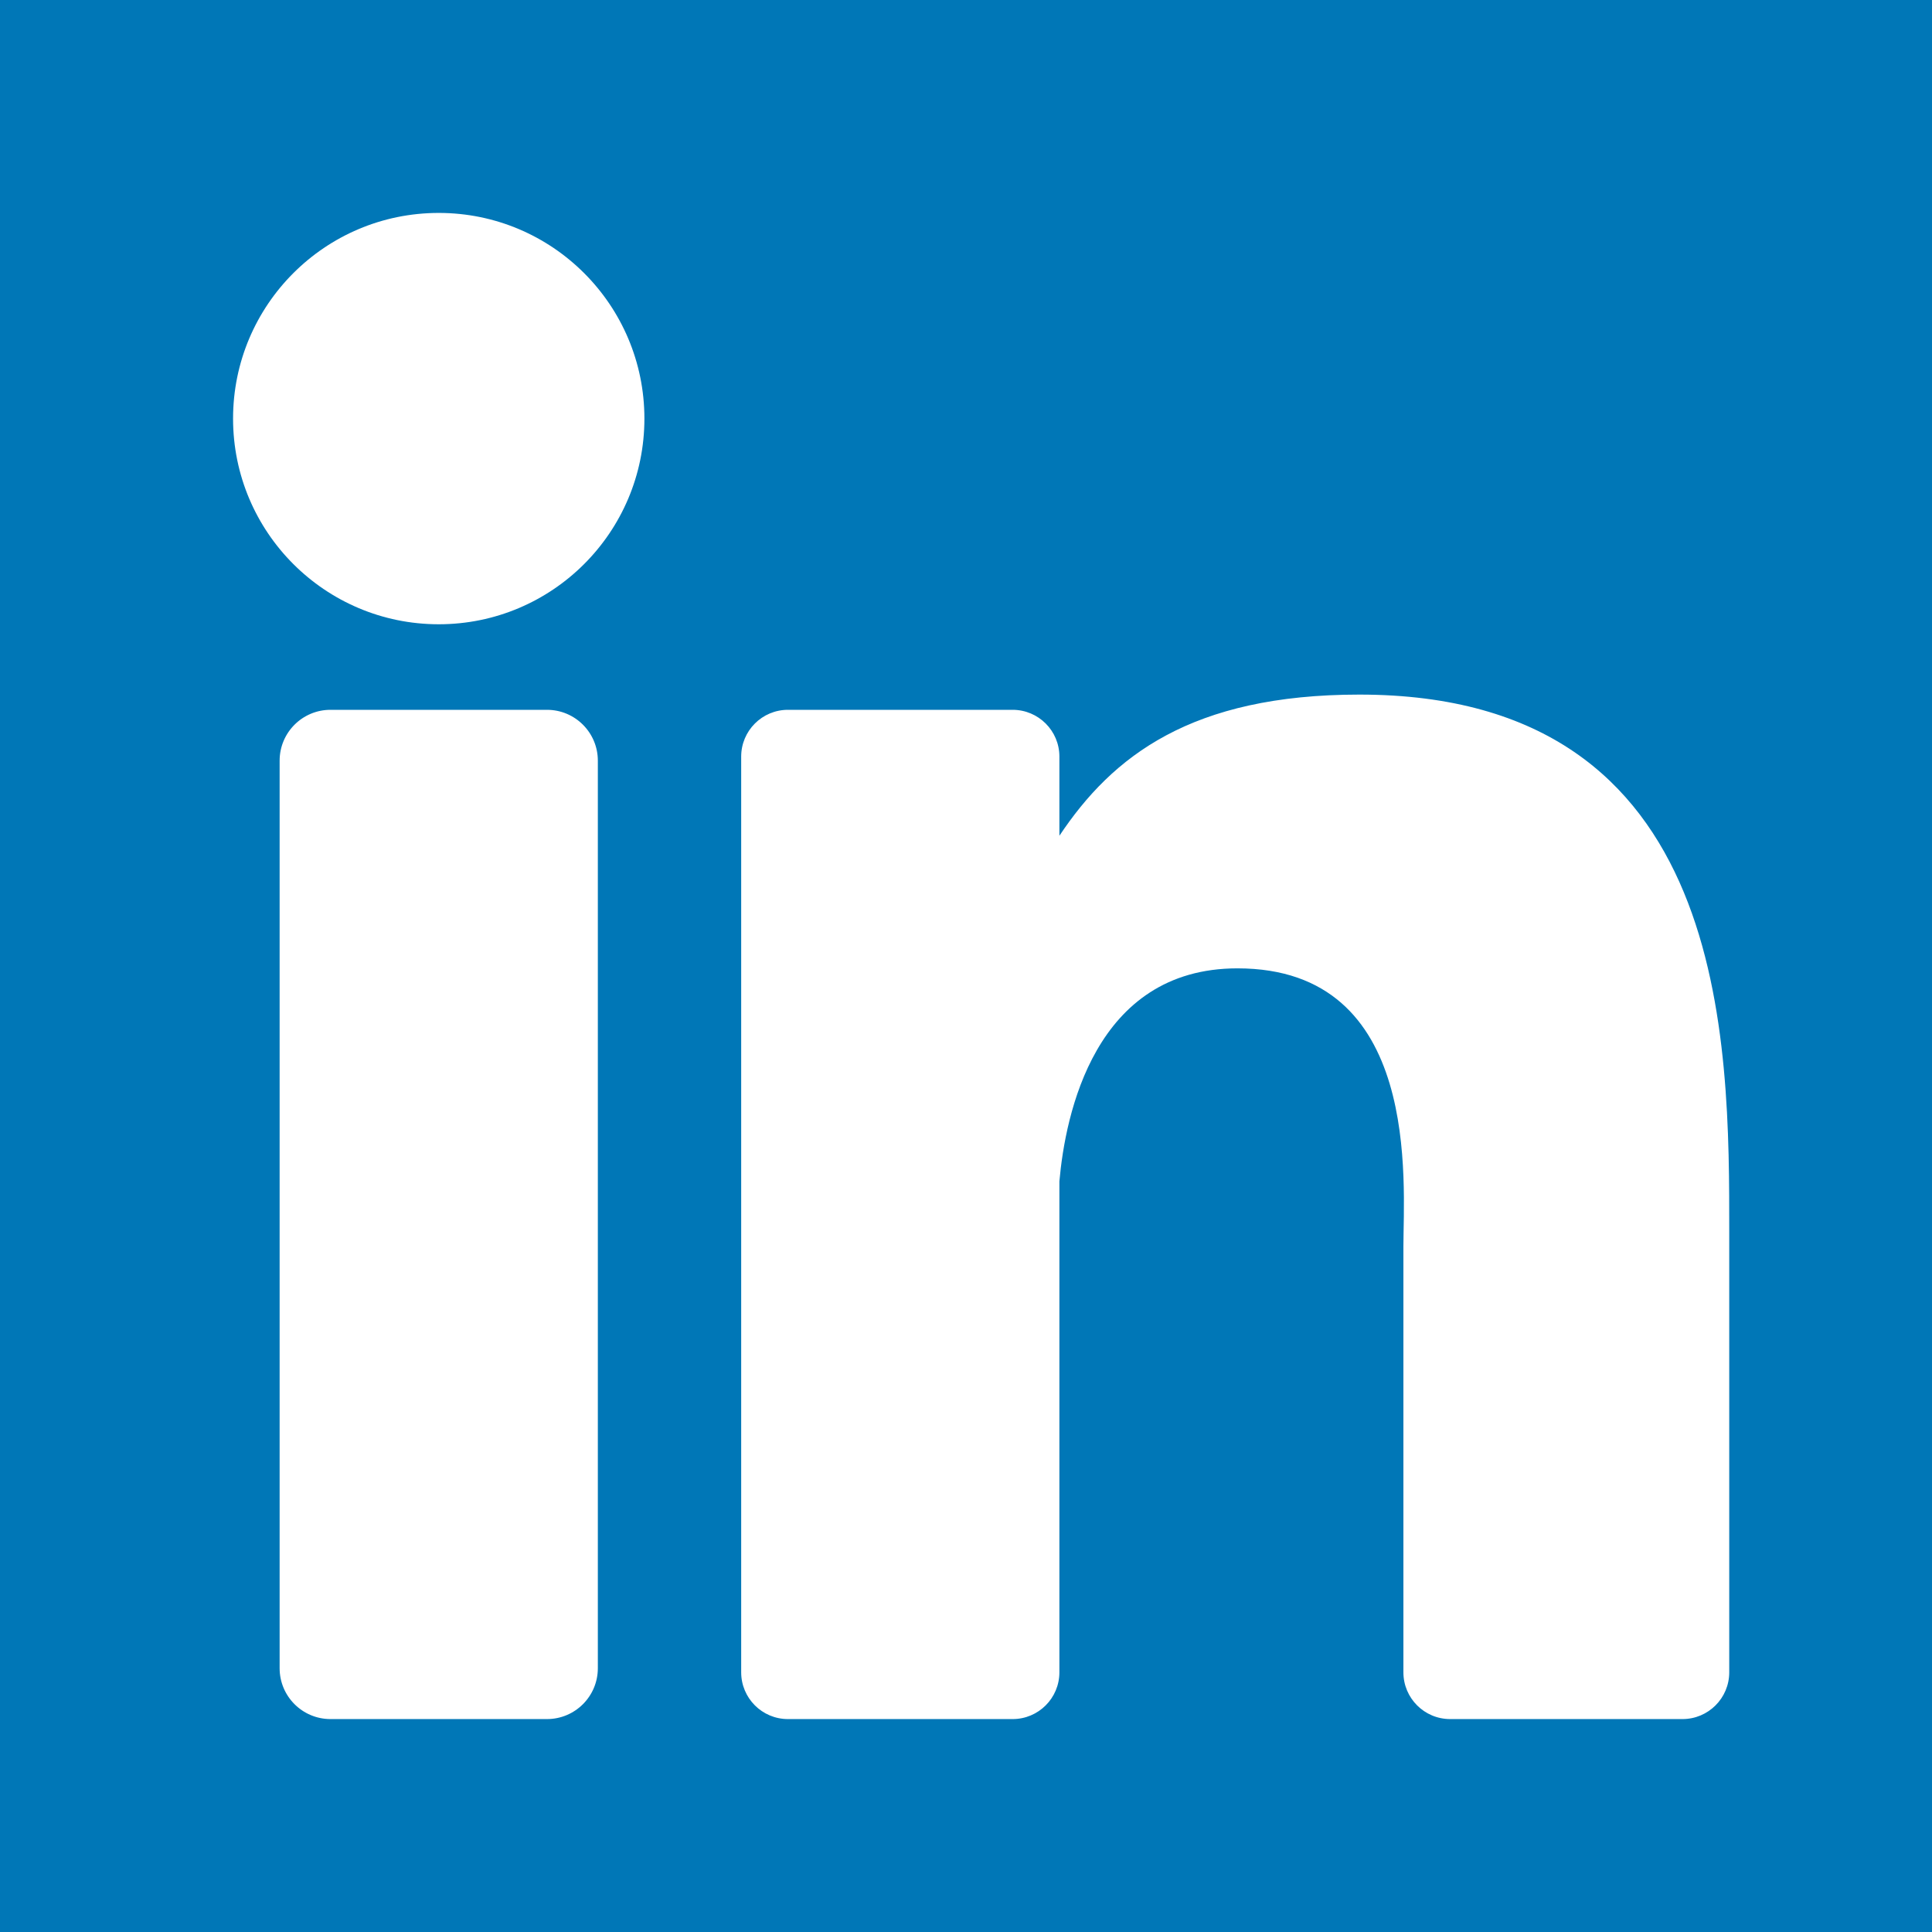
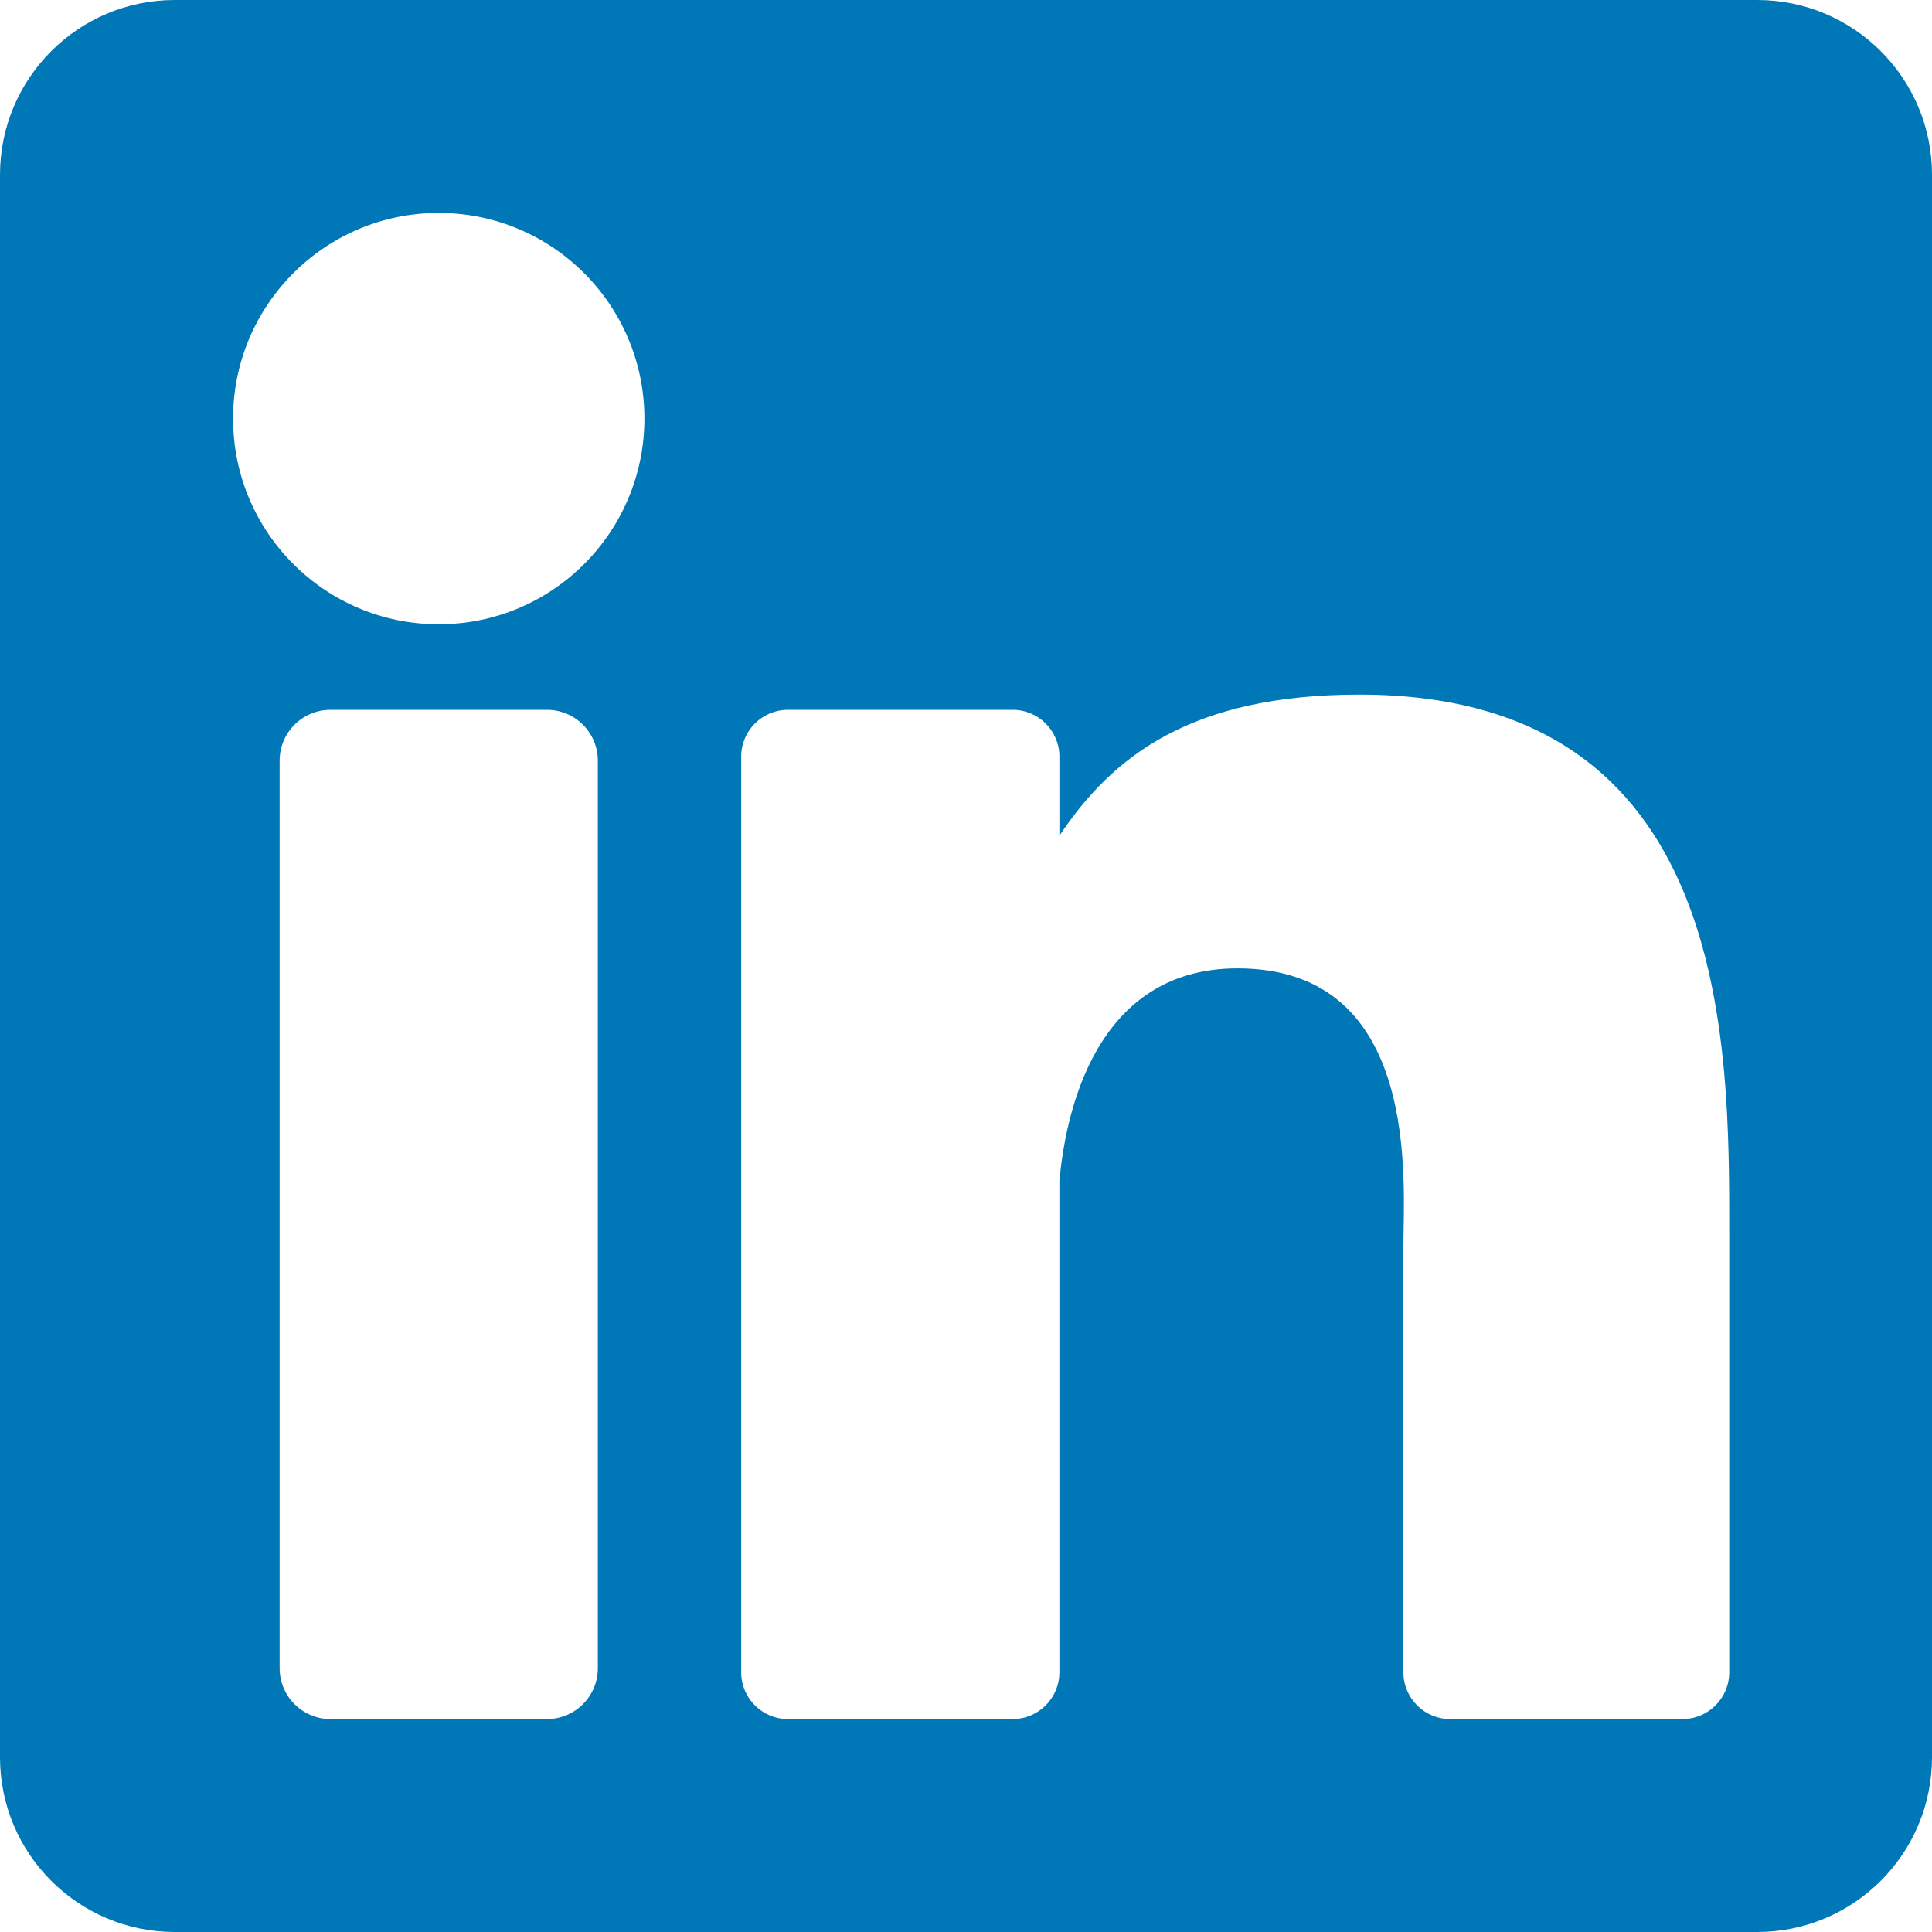
<svg xmlns="http://www.w3.org/2000/svg" height="800px" width="800px" version="1.1" id="Layer_1" viewBox="0 0 382 382" xml:space="preserve">
-   <defs id="defs1" />
-   <path style="fill:#0077B7;" d="M347.445,0H34.555C15.471,0,0,15.471,0,34.555v312.889C0,366.529,15.471,382,34.555,382h312.889  C366.529,382,382,366.529,382,347.444V34.555C382,15.471,366.529,0,347.445,0z M118.207,329.844c0,5.554-4.502,10.056-10.056,10.056  H65.345c-5.554,0-10.056-4.502-10.056-10.056V150.403c0-5.554,4.502-10.056,10.056-10.056h42.806  c5.554,0,10.056,4.502,10.056,10.056V329.844z M86.748,123.432c-22.459,0-40.666-18.207-40.666-40.666S64.289,42.1,86.748,42.1  s40.666,18.207,40.666,40.666S109.208,123.432,86.748,123.432z M341.91,330.654c0,5.106-4.14,9.246-9.246,9.246H286.73  c-5.106,0-9.246-4.14-9.246-9.246v-84.168c0-12.556,3.683-55.021-32.813-55.021c-28.309,0-34.051,29.066-35.204,42.11v97.079  c0,5.106-4.139,9.246-9.246,9.246h-44.426c-5.106,0-9.246-4.14-9.246-9.246V149.593c0-5.106,4.14-9.246,9.246-9.246h44.426  c5.106,0,9.246,4.14,9.246,9.246v15.655c10.497-15.753,26.097-27.912,59.312-27.912c73.552,0,73.131,68.716,73.131,106.472  L341.91,330.654L341.91,330.654z" id="path1" />
-   <rect style="fill:#0077b7;stroke-width:0.722;fill-opacity:1" id="rect1" width="66.262" height="438.7" x="-31.989" y="-30.846" />
-   <rect style="fill:#0077b7;stroke-width:0.722;fill-opacity:1" id="rect1-7" width="66.262" height="438.7" x="348.575" y="-30.846" />
-   <rect style="fill:#0077b7;stroke-width:0.722;fill-opacity:1" id="rect1-7-4" width="66.262" height="438.7" x="-35.416" y="-32.129" transform="rotate(-90)" />
-   <rect style="fill:#0077b7;stroke-width:0.722;fill-opacity:1" id="rect1-7-4-3" width="66.262" height="438.7" x="-407.744" y="-32.235" transform="rotate(-90)" />
+   <path style="fill:#0077B7;" d="M347.445,0H34.555C15.471,0,0,15.471,0,34.555v312.889C0,366.529,15.471,382,34.555,382h312.889  C366.529,382,382,366.529,382,347.444V34.555C382,15.471,366.529,0,347.445,0z M118.207,329.844c0,5.554-4.502,10.056-10.056,10.056  H65.345c-5.554,0-10.056-4.502-10.056-10.056V150.403c0-5.554,4.502-10.056,10.056-10.056h42.806  c5.554,0,10.056,4.502,10.056,10.056V329.844z M86.748,123.432c-22.459,0-40.666-18.207-40.666-40.666S64.289,42.1,86.748,42.1  s40.666,18.207,40.666,40.666S109.208,123.432,86.748,123.432z M341.91,330.654c0,5.106-4.14,9.246-9.246,9.246H286.73  c-5.106,0-9.246-4.14-9.246-9.246v-84.168c0-12.556,3.683-55.021-32.813-55.021c-28.309,0-34.051,29.066-35.204,42.11v97.079  c0,5.106-4.139,9.246-9.246,9.246h-44.426c-5.106,0-9.246-4.14-9.246-9.246V149.593c0-5.106,4.14-9.246,9.246-9.246h44.426  c5.106,0,9.246,4.14,9.246,9.246v15.655c10.497-15.753,26.097-27.912,59.312-27.912c73.552,0,73.131,68.716,73.131,106.472  L341.91,330.654L341.91,330.654z" />
</svg>
